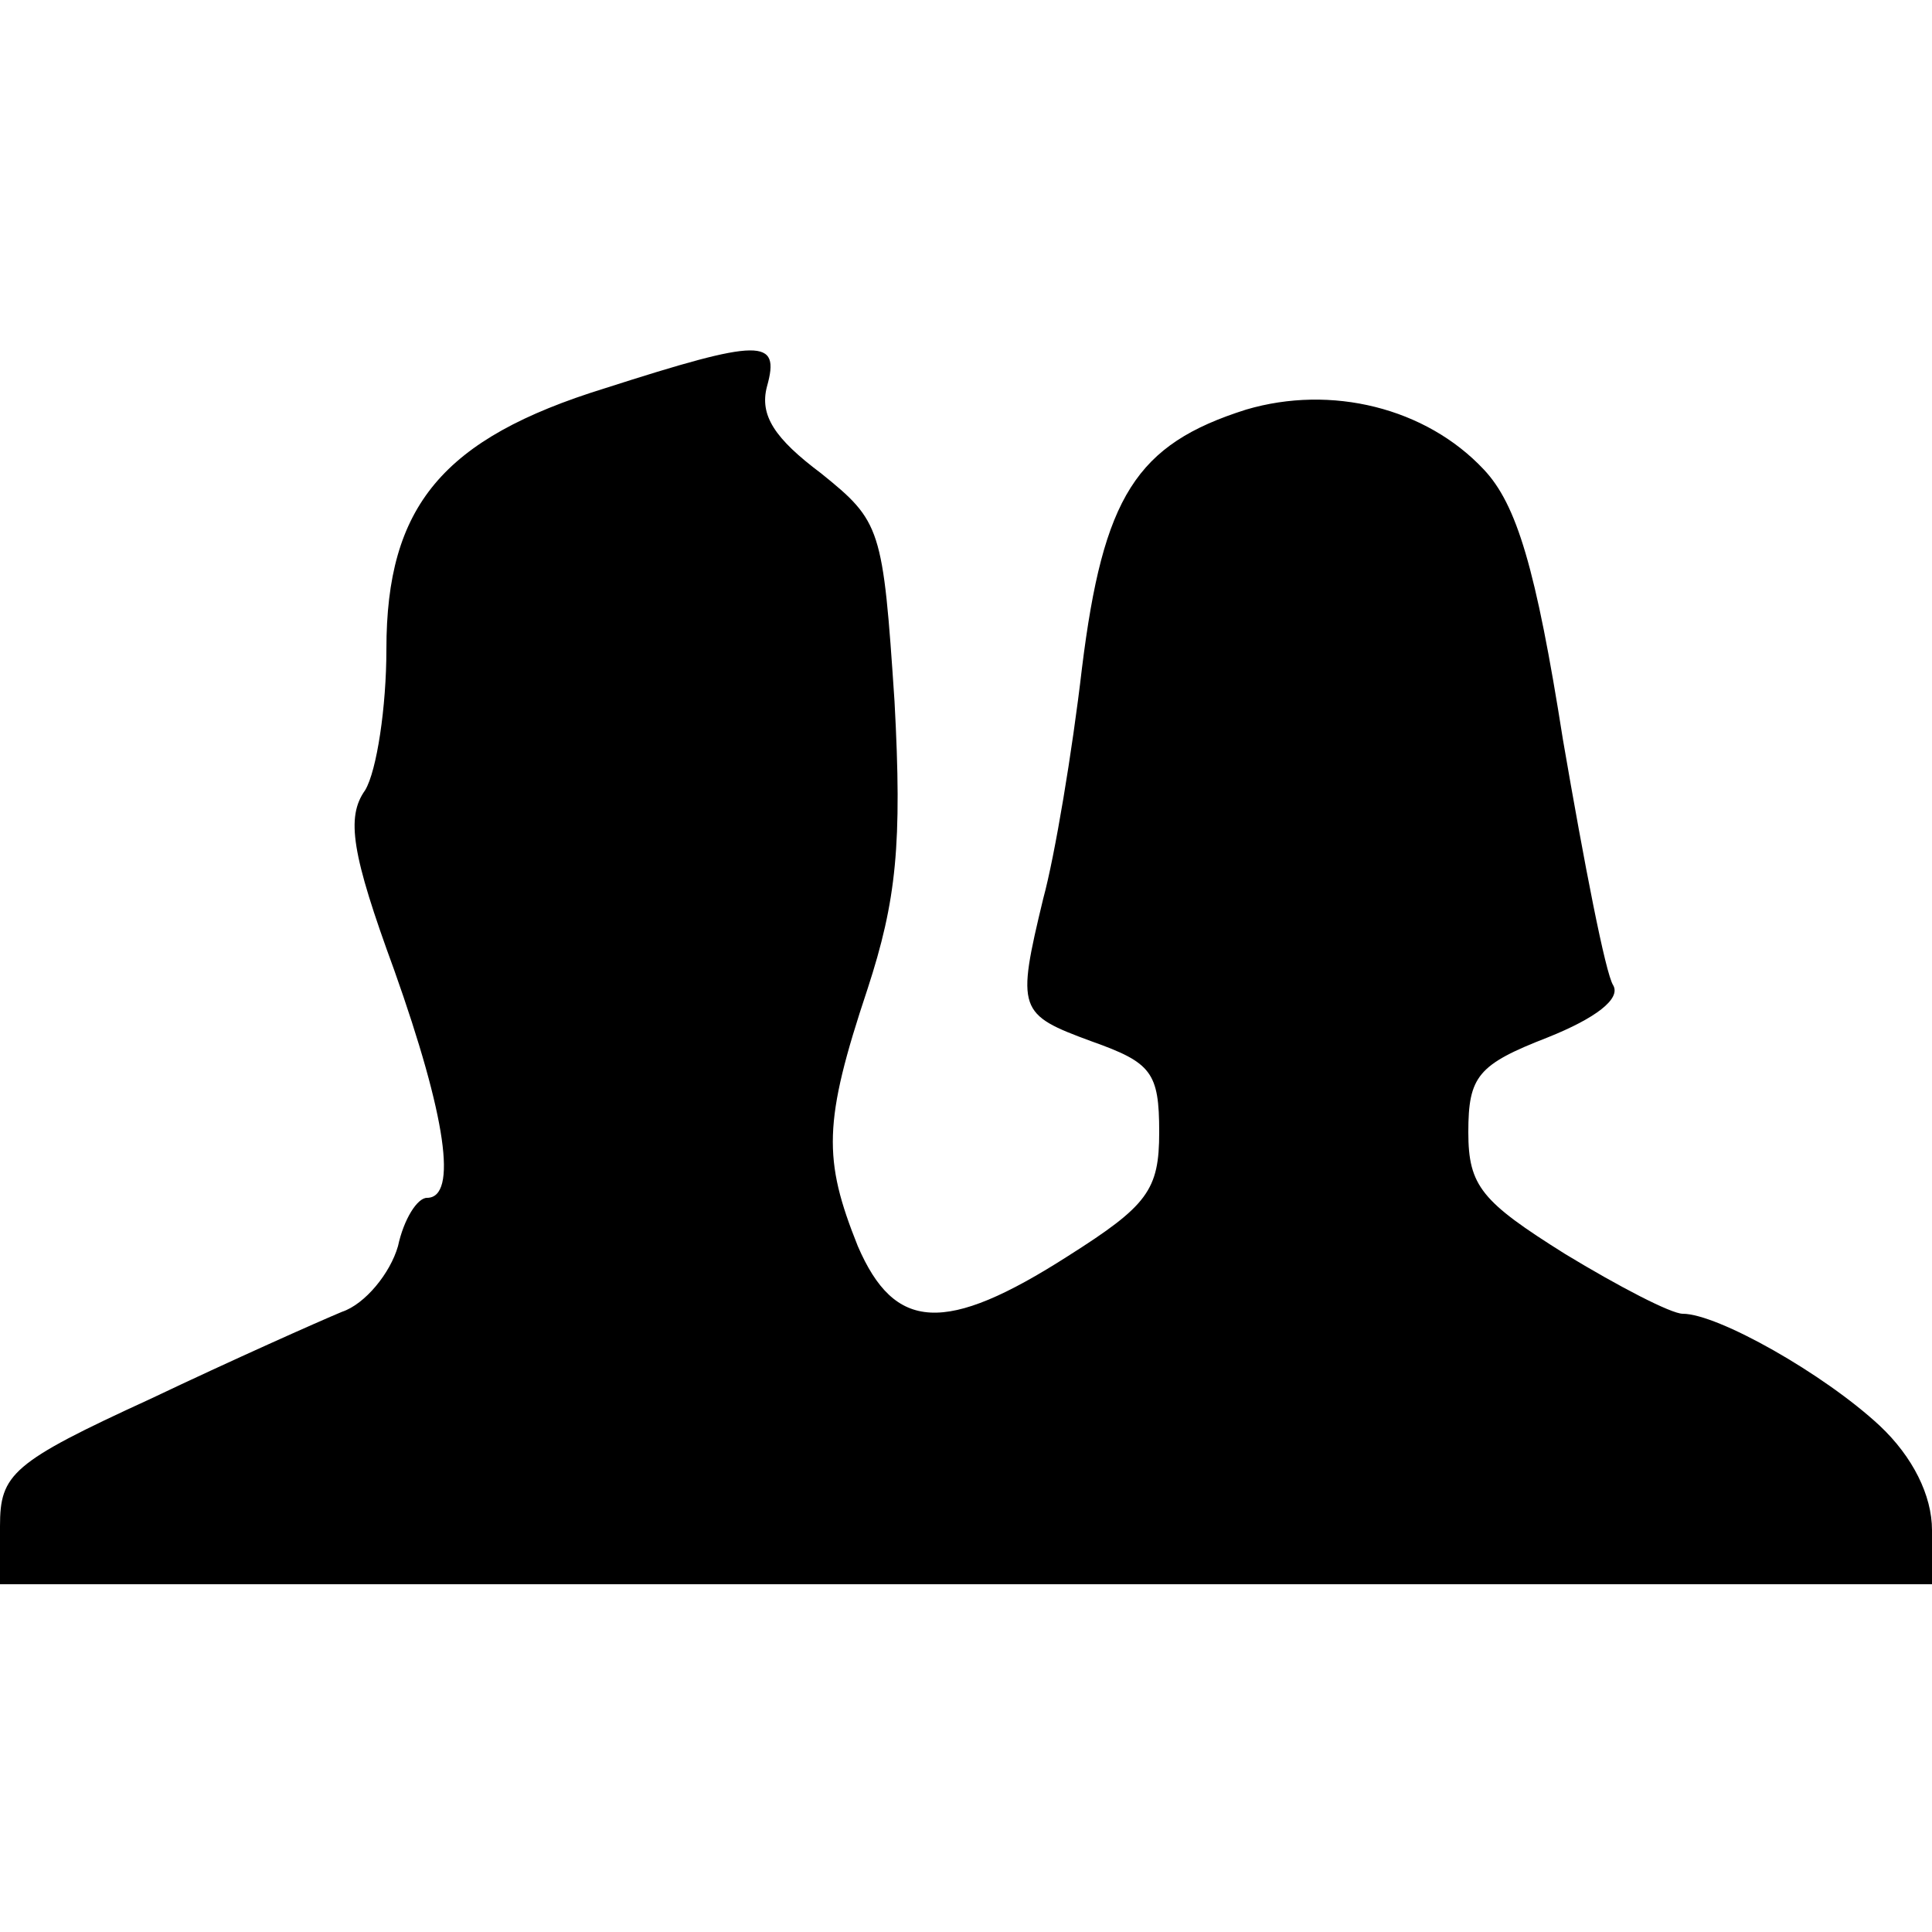
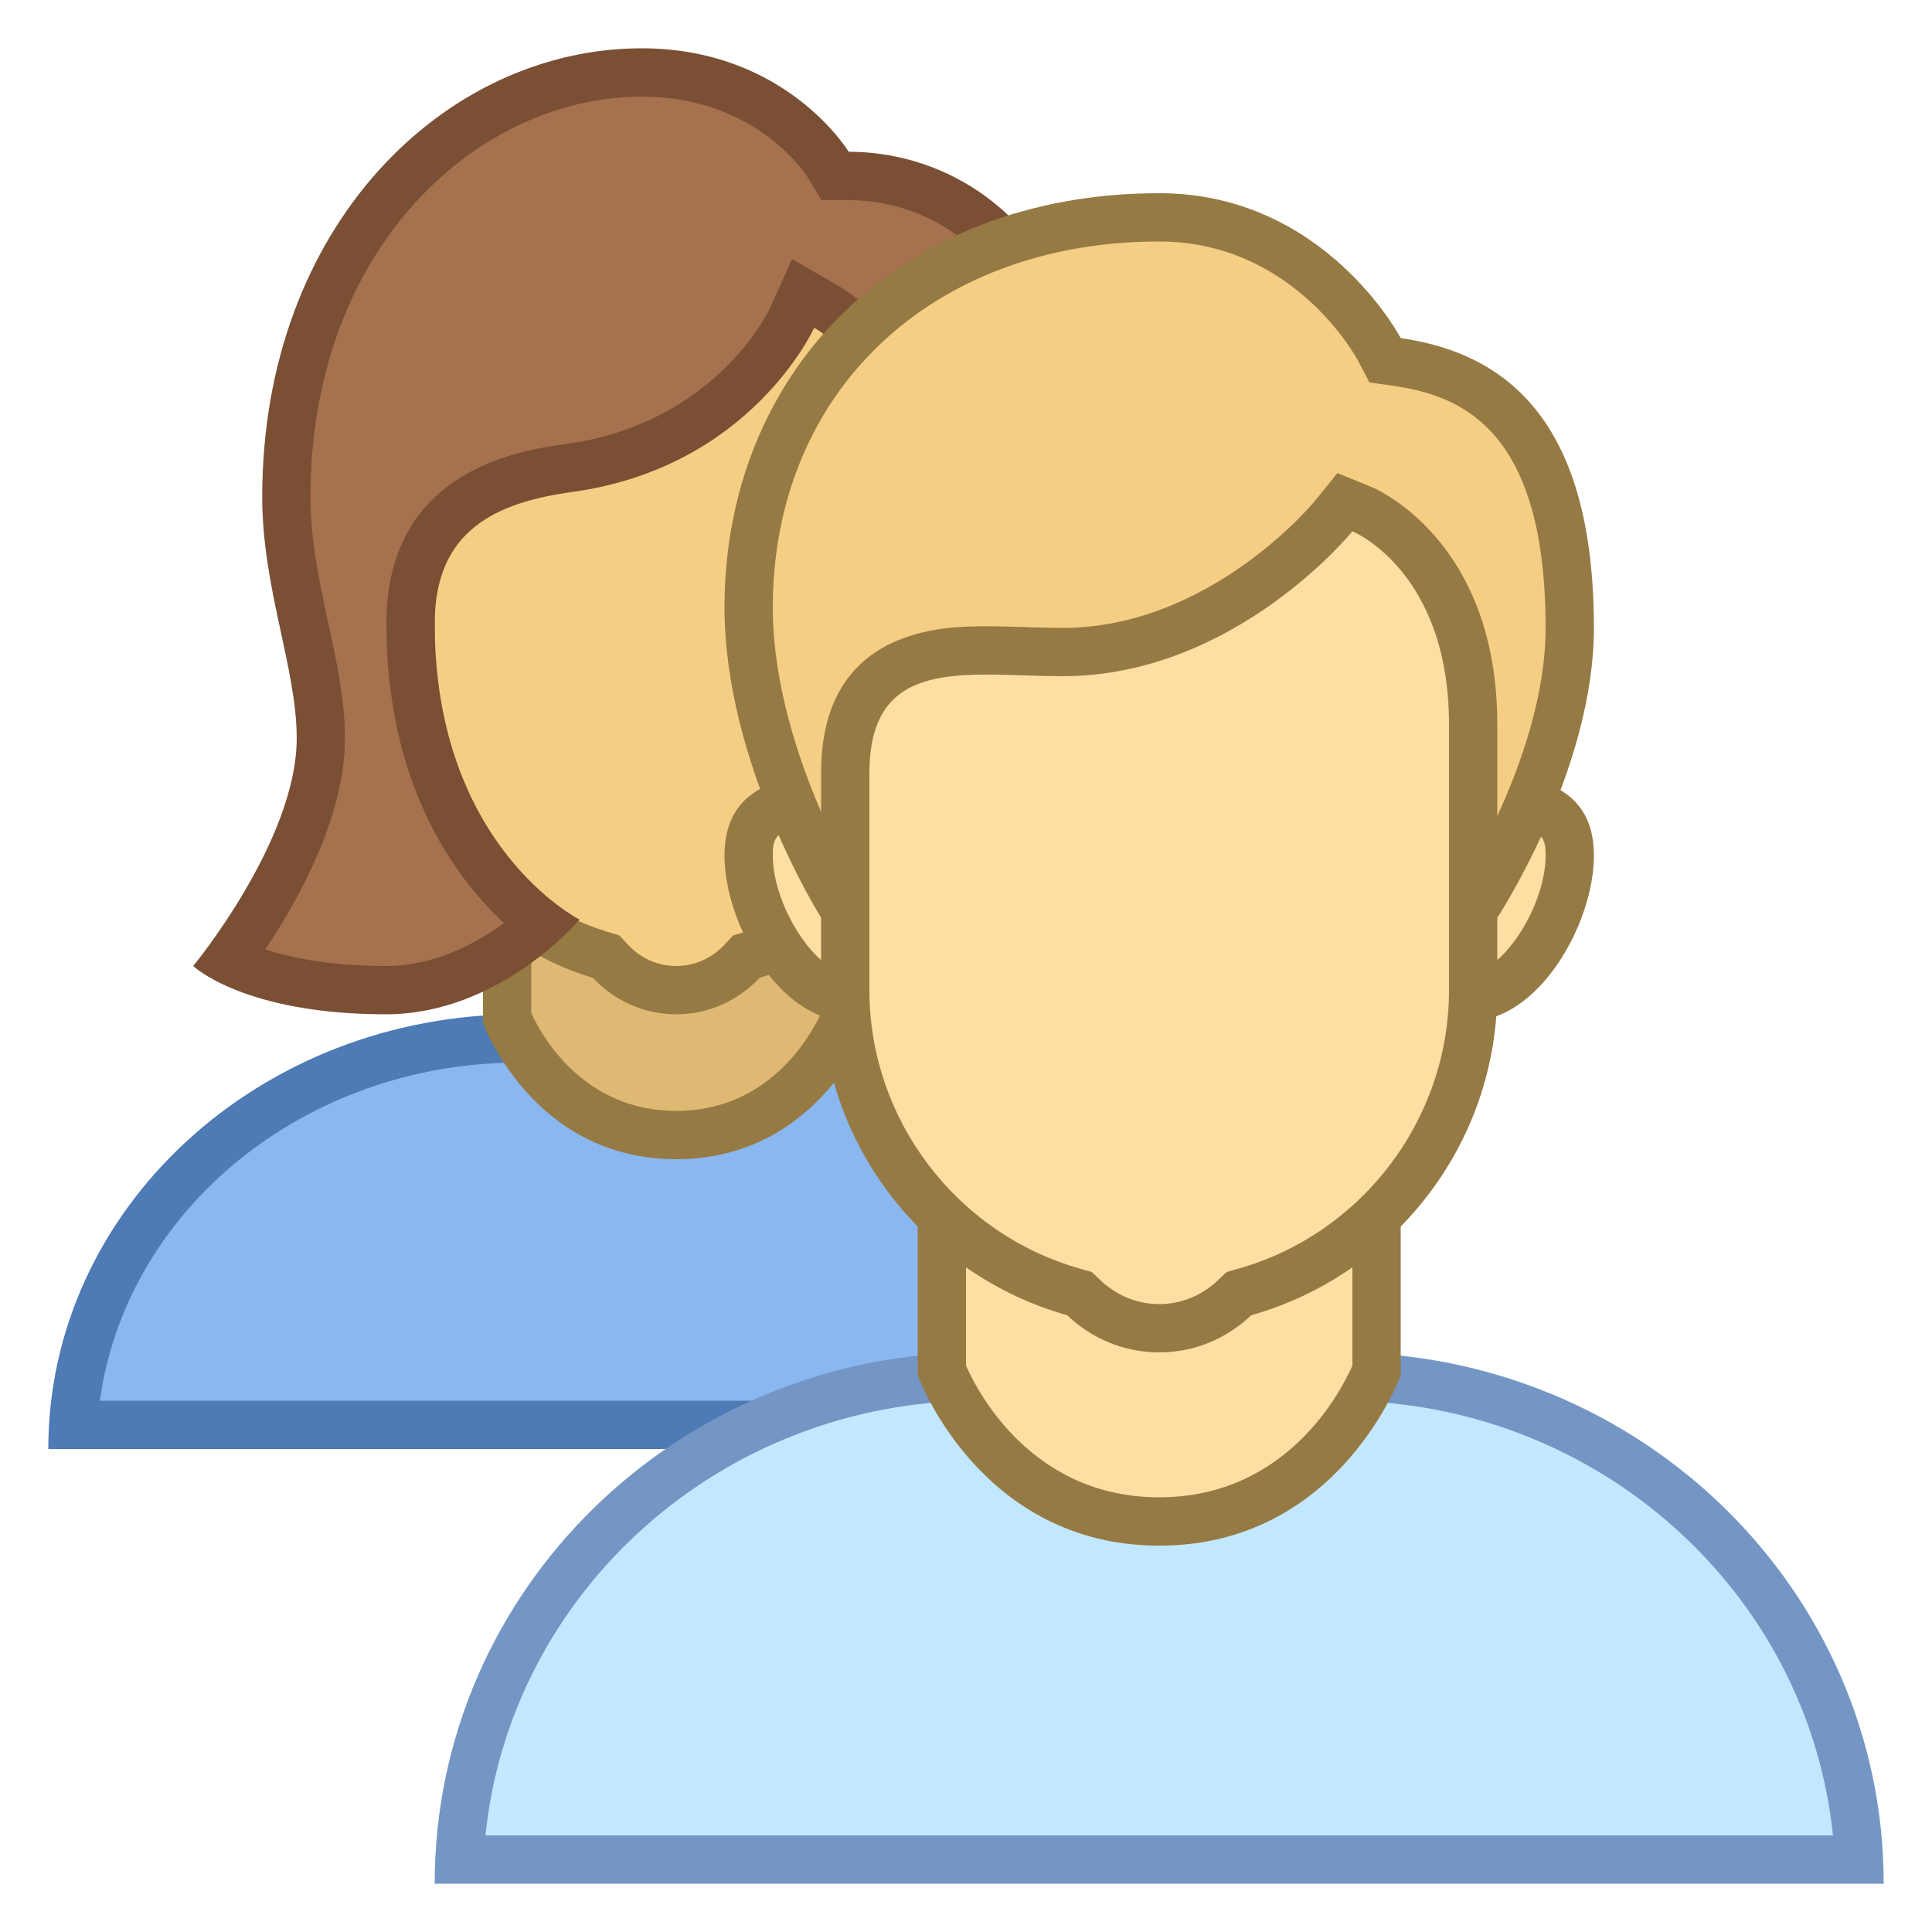
- <svg xmlns="http://www.w3.org/2000/svg" height="100" preserveAspectRatio="xMidYMid meet" viewBox="0 0 100 100" width="100">
-   <path d="m313 799c-84-26-113-61-113-135 0-30-5-63-11-73-10-14-7-33 15-93 27-76 33-118 17-118-5 0-12-11-15-25-4-14-17-30-29-34-12-5-57-25-99-45-72-33-78-39-78-66v-30h500 500v28c0 18-10 38-27 54-29 27-84 58-102 58-6 0-33 14-61 31-43 27-50 35-50 63 0 29 5 35 41 49 25 10 38 20 34 27-4 6-15 63-26 127-14 89-24 122-41 140-30 32-79 44-123 31-57-18-74-45-85-134-5-43-14-97-20-119-14-58-13-60 25-74 31-11 35-16 35-47 0-30-6-38-47-64-64-41-90-39-109 5-18 45-18 64 5 133 15 46 18 75 14 149-6 90-7 93-38 118-24 18-32 30-28 45 7 25-3 25-84-1z" transform="matrix(.1 0 0 -.1 0 100)" />
+ <svg xmlns="http://www.w3.org/2000/svg" enable-background="new 0 0 40 40" height="100" viewBox="0 0 40 40" width="100">
+   <path d="m1.516 29.5c.283-4.455 4.316-8 9.234-8h6.5c4.918 0 8.952 3.545 9.234 8z" fill="#8bb7f0" />
+   <path d="m17.25 22c4.454 0 8.142 3.059 8.682 7h-23.864c.54-3.941 4.228-7 8.682-7zm0-1h-6.5c-5.385 0-9.75 4.029-9.75 9h26c0-4.971-4.365-9-9.75-9z" fill="#4e7ab5" />
+   <path d="m14 23.5c-2.362 0-3.322-1.994-3.5-2.418v-4.255h7v4.255c-.178.424-1.138 2.418-3.5 2.418z" fill="#deb974" />
+   <path d="m17 17.328v3.649c-.225.486-1.087 2.023-3 2.023-1.917 0-2.779-1.543-3-2.023v-3.649zm1-1h-8v4.849s1.014 2.823 4 2.823 4-2.823 4-2.823z" fill="#967a44" />
+   <path d="m19.357 14.786c-.906 0-1.643-.737-1.643-1.644 0-.905.737-1.643 1.643-1.643 1.518 0 1.643.439 1.643.929 0 .987-.828 2.358-1.643 2.358zm-10.714 0c-.815 0-1.643-1.371-1.643-2.357 0-.49.125-.929 1.643-.929.906 0 1.643.737 1.643 1.643s-.737 1.643-1.643 1.643z" fill="#deb974" />
+   <path d="m19.357 12c1.143 0 1.143.218 1.143.429 0 .82-.709 1.857-1.143 1.857-.63 0-1.143-.513-1.143-1.143s.513-1.143 1.143-1.143m-10.714 0c.63 0 1.143.513 1.143 1.143s-.513 1.143-1.143 1.143c-.434 0-1.143-1.038-1.143-1.857 0-.211 0-.429 1.143-.429m10.714-1c-1.183 0-2.143.959-2.143 2.143s.959 2.143 2.143 2.143 2.143-1.674 2.143-2.857c0-1.184-.959-1.429-2.143-1.429zm-10.714 0c-1.184 0-2.143.245-2.143 1.429 0 1.183.959 2.857 2.143 2.857s2.143-.959 2.143-2.143-.96-2.143-2.143-2.143z" fill="#967a44" />
+   <path d="m14 20.5c-.517 0-1-.212-1.36-.597l-.092-.099-.129-.038c-2.308-.692-3.919-2.857-3.919-5.266v-6.974c0-1.301 1.059-2.359 2.359-2.359h6.281c1.301 0 2.359 1.059 2.359 2.359v6.974c0 2.409-1.611 4.574-3.918 5.267l-.129.038-.092.099c-.36.384-.843.596-1.36.596z" fill="#f5ce85" />
+   <path d="m17.141 5.667c1.025 0 1.859.834 1.859 1.86v6.973c0 2.19-1.465 4.159-3.562 4.788l-.258.078-.184.197c-.265.282-.619.437-.996.437s-.731-.155-.995-.438l-.184-.197-.258-.078c-2.098-.628-3.563-2.597-3.563-4.787v-6.974c0-1.025.834-1.86 1.859-1.86h6.282m0-.999h-6.281c-1.58 0-2.86 1.28-2.86 2.859v6.974c0 2.714 1.803 5.004 4.275 5.745.432.462 1.043.755 1.725.755s1.293-.293 1.725-.755c2.472-.741 4.275-3.031 4.275-5.745v-6.974c0-1.579-1.28-2.859-2.859-2.859z" fill="#967a44" />
+   <path d="m20 20.5c-1.337 0-2.588-.888-3.216-1.419.921-.766 2.716-2.704 2.716-6.171v-2.397c0-2.742-2.294-4.104-2.392-4.16l-.477-.276-.23.503c-.049.107-1.245 2.645-4.613 3.11-1.411.195-3.288.741-3.288 3.22 0 3.662 1.774 5.496 2.713 6.209-.587.526-1.765 1.381-3.22 1.381-1.743 0-2.767-.368-3.267-.625.632-.865 1.917-2.839 1.917-4.59 0-.732-.162-1.483-.333-2.277-.188-.867-.381-1.765-.381-2.716 0-5.503 3.741-8.792 7.357-8.792 2.68 0 3.846 1.882 3.857 1.9l.146.242h.282c2.167 0 4.5 1.634 4.5 5.221 0 1.155-.197 2.384-.389 3.572-.167 1.042-.326 2.026-.326 2.85 0 1.587 1.266 3.065 1.929 3.729-.564.528-1.796 1.486-3.285 1.486z" fill="#a6714e" />
+   <path d="m13.286 2c2.357 0 3.391 1.599 3.429 1.659l.292.484h.565c1.927 0 4 1.477 4 4.721 0 1.115-.194 2.324-.382 3.492-.171 1.063-.332 2.067-.332 2.93 0 1.507.968 2.873 1.704 3.695-.589.465-1.51 1.019-2.562 1.019-.923 0-1.822-.5-2.444-.949 1.028-1.017 2.444-2.989 2.444-6.141v-2.397c0-3.027-2.533-4.531-2.641-4.593l-.96-.557-.454 1.012c-.011.024-1.105 2.387-4.225 2.818-.92.128-3.72.514-3.72 3.717 0 3.309 1.391 5.227 2.433 6.2-.583.428-1.443.89-2.44.89-1.161 0-1.972-.17-2.5-.345.703-1.05 1.649-2.762 1.649-4.37 0-.786-.167-1.562-.345-2.383-.182-.842-.37-1.712-.37-2.61.002-5.19 3.488-8.292 6.859-8.292m0-1c-4.068 0-7.857 3.671-7.857 9.292 0 1.887.714 3.54.714 4.994 0 2.119-2.143 4.714-2.143 4.714s1.046 1 3.993 1c2.362 0 4.007-1.961 4.007-1.961s-3-1.508-3-6.129c0-1.936 1.274-2.508 2.857-2.726 3.704-.512 5-3.399 5-3.399s2.143 1.243 2.143 3.728v2.397c0 4.333-3 6.129-3 6.129s1.866 1.961 4 1.961c2.312 0 4-2 4-2s-2.143-1.819-2.143-3.715c0-1.685.714-4.189.714-6.422 0-3.787-2.513-5.721-5-5.721 0 .001-1.292-2.142-4.285-2.142z" fill="#7a4f34" />
+   <path d="m9.512 38.5c.268-5.559 4.982-10 10.738-10h7.5c5.756 0 10.47 4.441 10.738 10z" fill="#c2e8ff" />
+   <path d="m27.75 29c5.306 0 9.683 3.954 10.199 9h-27.898c.516-5.046 4.893-9 10.199-9zm0-1h-7.5c-6.213 0-11.25 4.925-11.25 11h30c0-6.075-5.037-11-11.25-11z" fill="#7496c4" />
+   <path d="m24 31.5c-3.076 0-4.296-2.625-4.5-3.122v-5.469h9v5.469c-.204.497-1.424 3.122-4.5 3.122z" fill="#ffdea3" />
+   <path d="m28 23.41v4.865c-.263.59-1.393 2.725-4 2.725-2.611 0-3.741-2.141-4-2.725v-4.865zm1-1h-10v6.062s1.267 3.529 5 3.529 5-3.529 5-3.529z" fill="#967a44" />
+   <path d="m30.429 20.643c-1.143 0-2.072-.929-2.072-2.071s.929-2.071 2.072-2.071c1.725 0 2.071.465 2.071 1.214 0 1.251-1.024 2.928-2.071 2.928zm-12.858 0c-1.047 0-2.071-1.677-2.071-2.929 0-.749.347-1.214 2.071-1.214 1.143 0 2.072.929 2.072 2.071s-.929 2.072-2.072 2.072z" fill="#ffdea3" />
+   <path d="m30.429 17c1.571 0 1.571.363 1.571.714 0 1.044-.896 2.429-1.571 2.429-.867 0-1.571-.705-1.571-1.571s.704-1.572 1.571-1.572m-12.858 0c.867 0 1.571.705 1.571 1.571s-.705 1.571-1.571 1.571c-.676 0-1.571-1.385-1.571-2.429 0-.35 0-.713 1.571-.713m12.858-1c-1.42 0-2.571 1.151-2.571 2.571s1.151 2.571 2.571 2.571 2.571-2.008 2.571-3.428-1.151-1.714-2.571-1.714zm-12.858 0c-1.42 0-2.571.294-2.571 1.714s1.151 3.429 2.571 3.429 2.571-1.151 2.571-2.571-1.15-2.572-2.571-2.572z" fill="#967a44" />
+   <path d="m24 27.5c-.581 0-1.134-.224-1.56-.631l-.09-.086-.12-.034c-2.785-.786-4.73-3.356-4.73-6.249v-8.136c0-1.564 1.272-2.837 2.836-2.837h7.328c1.564 0 2.836 1.272 2.836 2.837v8.136c0 2.893-1.945 5.463-4.73 6.249l-.12.034-.09.086c-.426.407-.979.631-1.56.631z" fill="#ffdea3" />
+   <path d="m27.664 10.028c1.288 0 2.336 1.048 2.336 2.336v8.136c0 2.67-1.796 5.042-4.367 5.768l-.239.068-.18.172c-.332.317-.763.492-1.214.492s-.882-.175-1.214-.492l-.18-.172-.239-.068c-2.571-.726-4.367-3.098-4.367-5.768v-8.136c0-1.288 1.048-2.336 2.336-2.336zm0-1h-7.328c-1.842 0-3.336 1.494-3.336 3.336v8.136c0 3.205 2.156 5.9 5.095 6.731.496.474 1.165.769 1.905.769s1.409-.295 1.905-.769c2.939-.831 5.095-3.526 5.095-6.731v-8.136c0-1.843-1.494-3.336-3.336-3.336z" fill="#967a44" />
+   <path d="m30.5 18.5v-3.5c0-3.484-2.217-4.425-2.312-4.463l-.342-.14-.234.287c-.023.029-2.329 2.816-5.612 2.816-.264 0-.53-.009-.791-.017-.265-.009-.526-.017-.778-.017-.877 0-2.931 0-2.931 2.533v2.5h-.214c-.44-.773-1.786-3.349-1.786-5.924 0-4.754 3.495-8.075 8.5-8.075 3.078 0 4.499 2.621 4.557 2.732l.119.226.253.037c1.533.22 3.571 1.029 3.571 5.505 0 2.334-1.337 4.763-1.778 5.5z" fill="#f5ce85" />
+   <path d="m24 5c2.762 0 4.062 2.367 4.114 2.463l.237.454.507.073c1.463.209 3.142.968 3.142 5.01 0 1.395-.515 2.842-1 3.894v-1.894c0-3.816-2.516-4.883-2.623-4.926l-.687-.279-.467.577c-.022.025-2.163 2.628-5.223 2.628-.259 0-.519-.008-.775-.017-.27-.009-.536-.017-.794-.017-.849 0-3.431 0-3.431 3.034v.807c-.486-1.122-1-2.677-1-4.23 0-4.462 3.29-7.577 8-7.577m0-1c-5.36 0-9 3.667-9 8.576 0 3.252 2 6.424 2 6.424h1s0-2.105 0-3c0-1.791 1.085-2.034 2.431-2.034.501 0 1.038.034 1.569.034 3.573 0 6-3 6-3s2 .813 2 4v4h1s2-3.037 2-6c0-4.161-1.703-5.671-4-6 0 0-1.566-3-5-3z" fill="#967a44" />
</svg>
